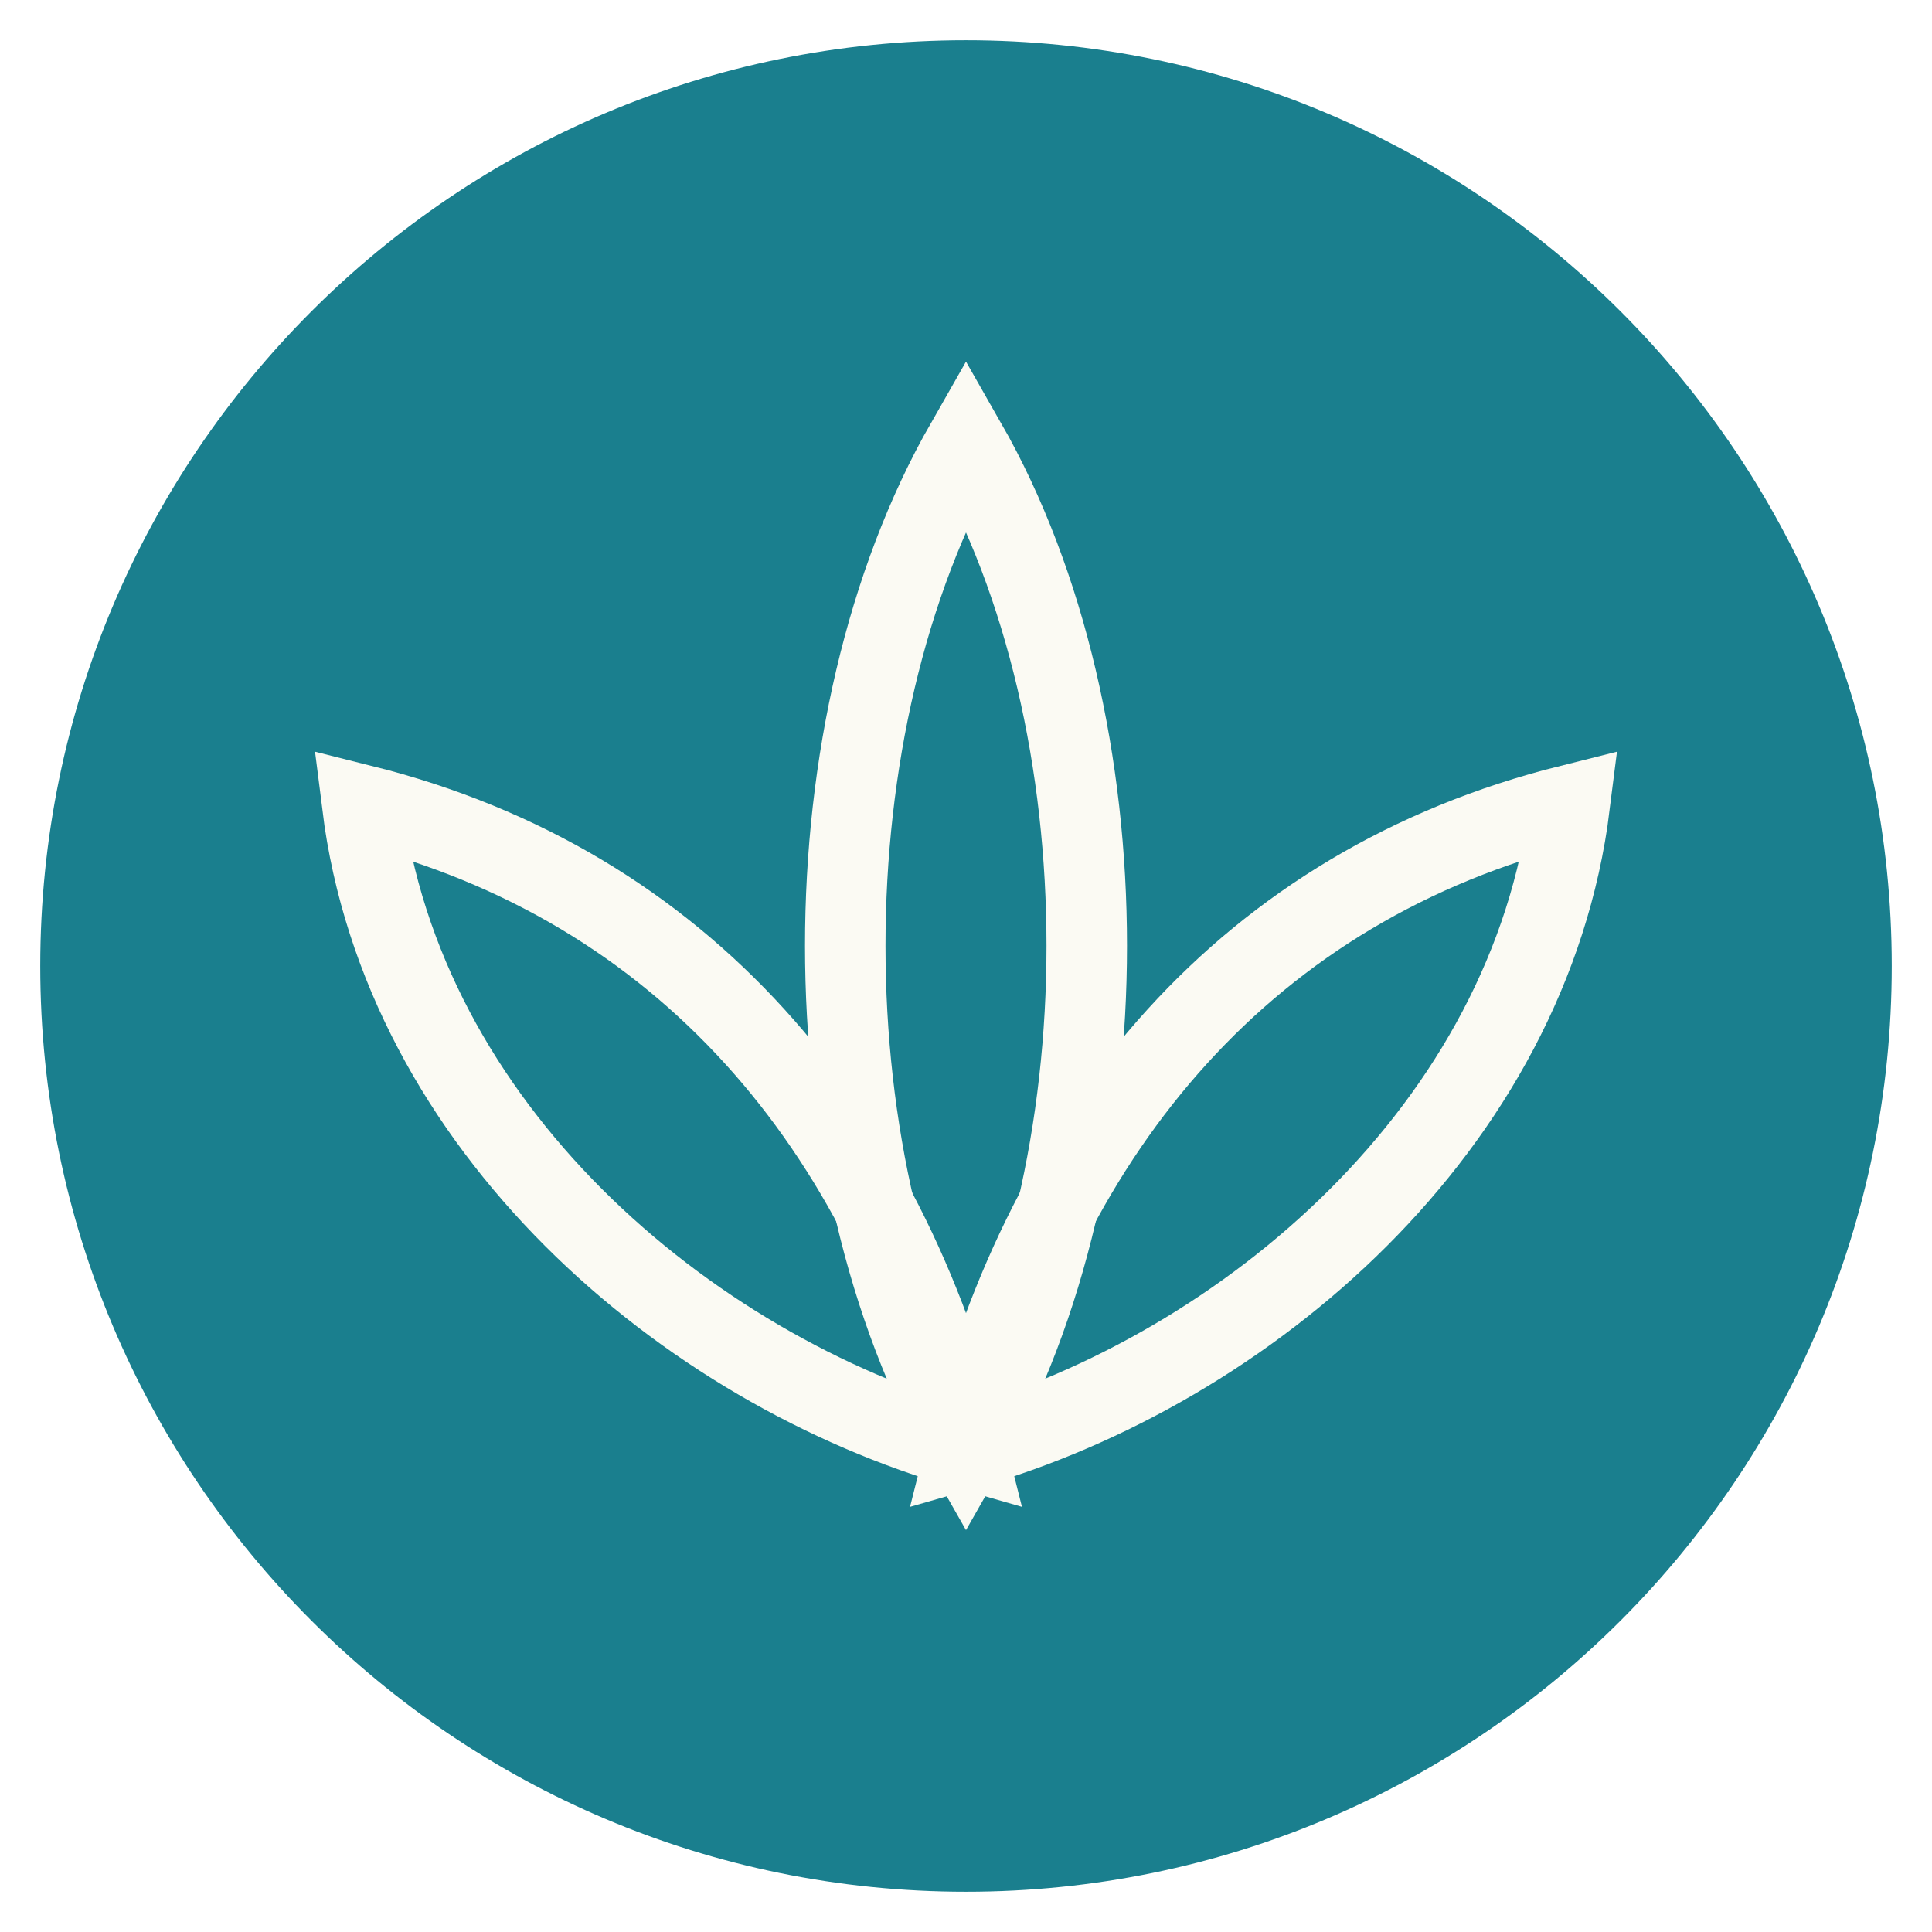
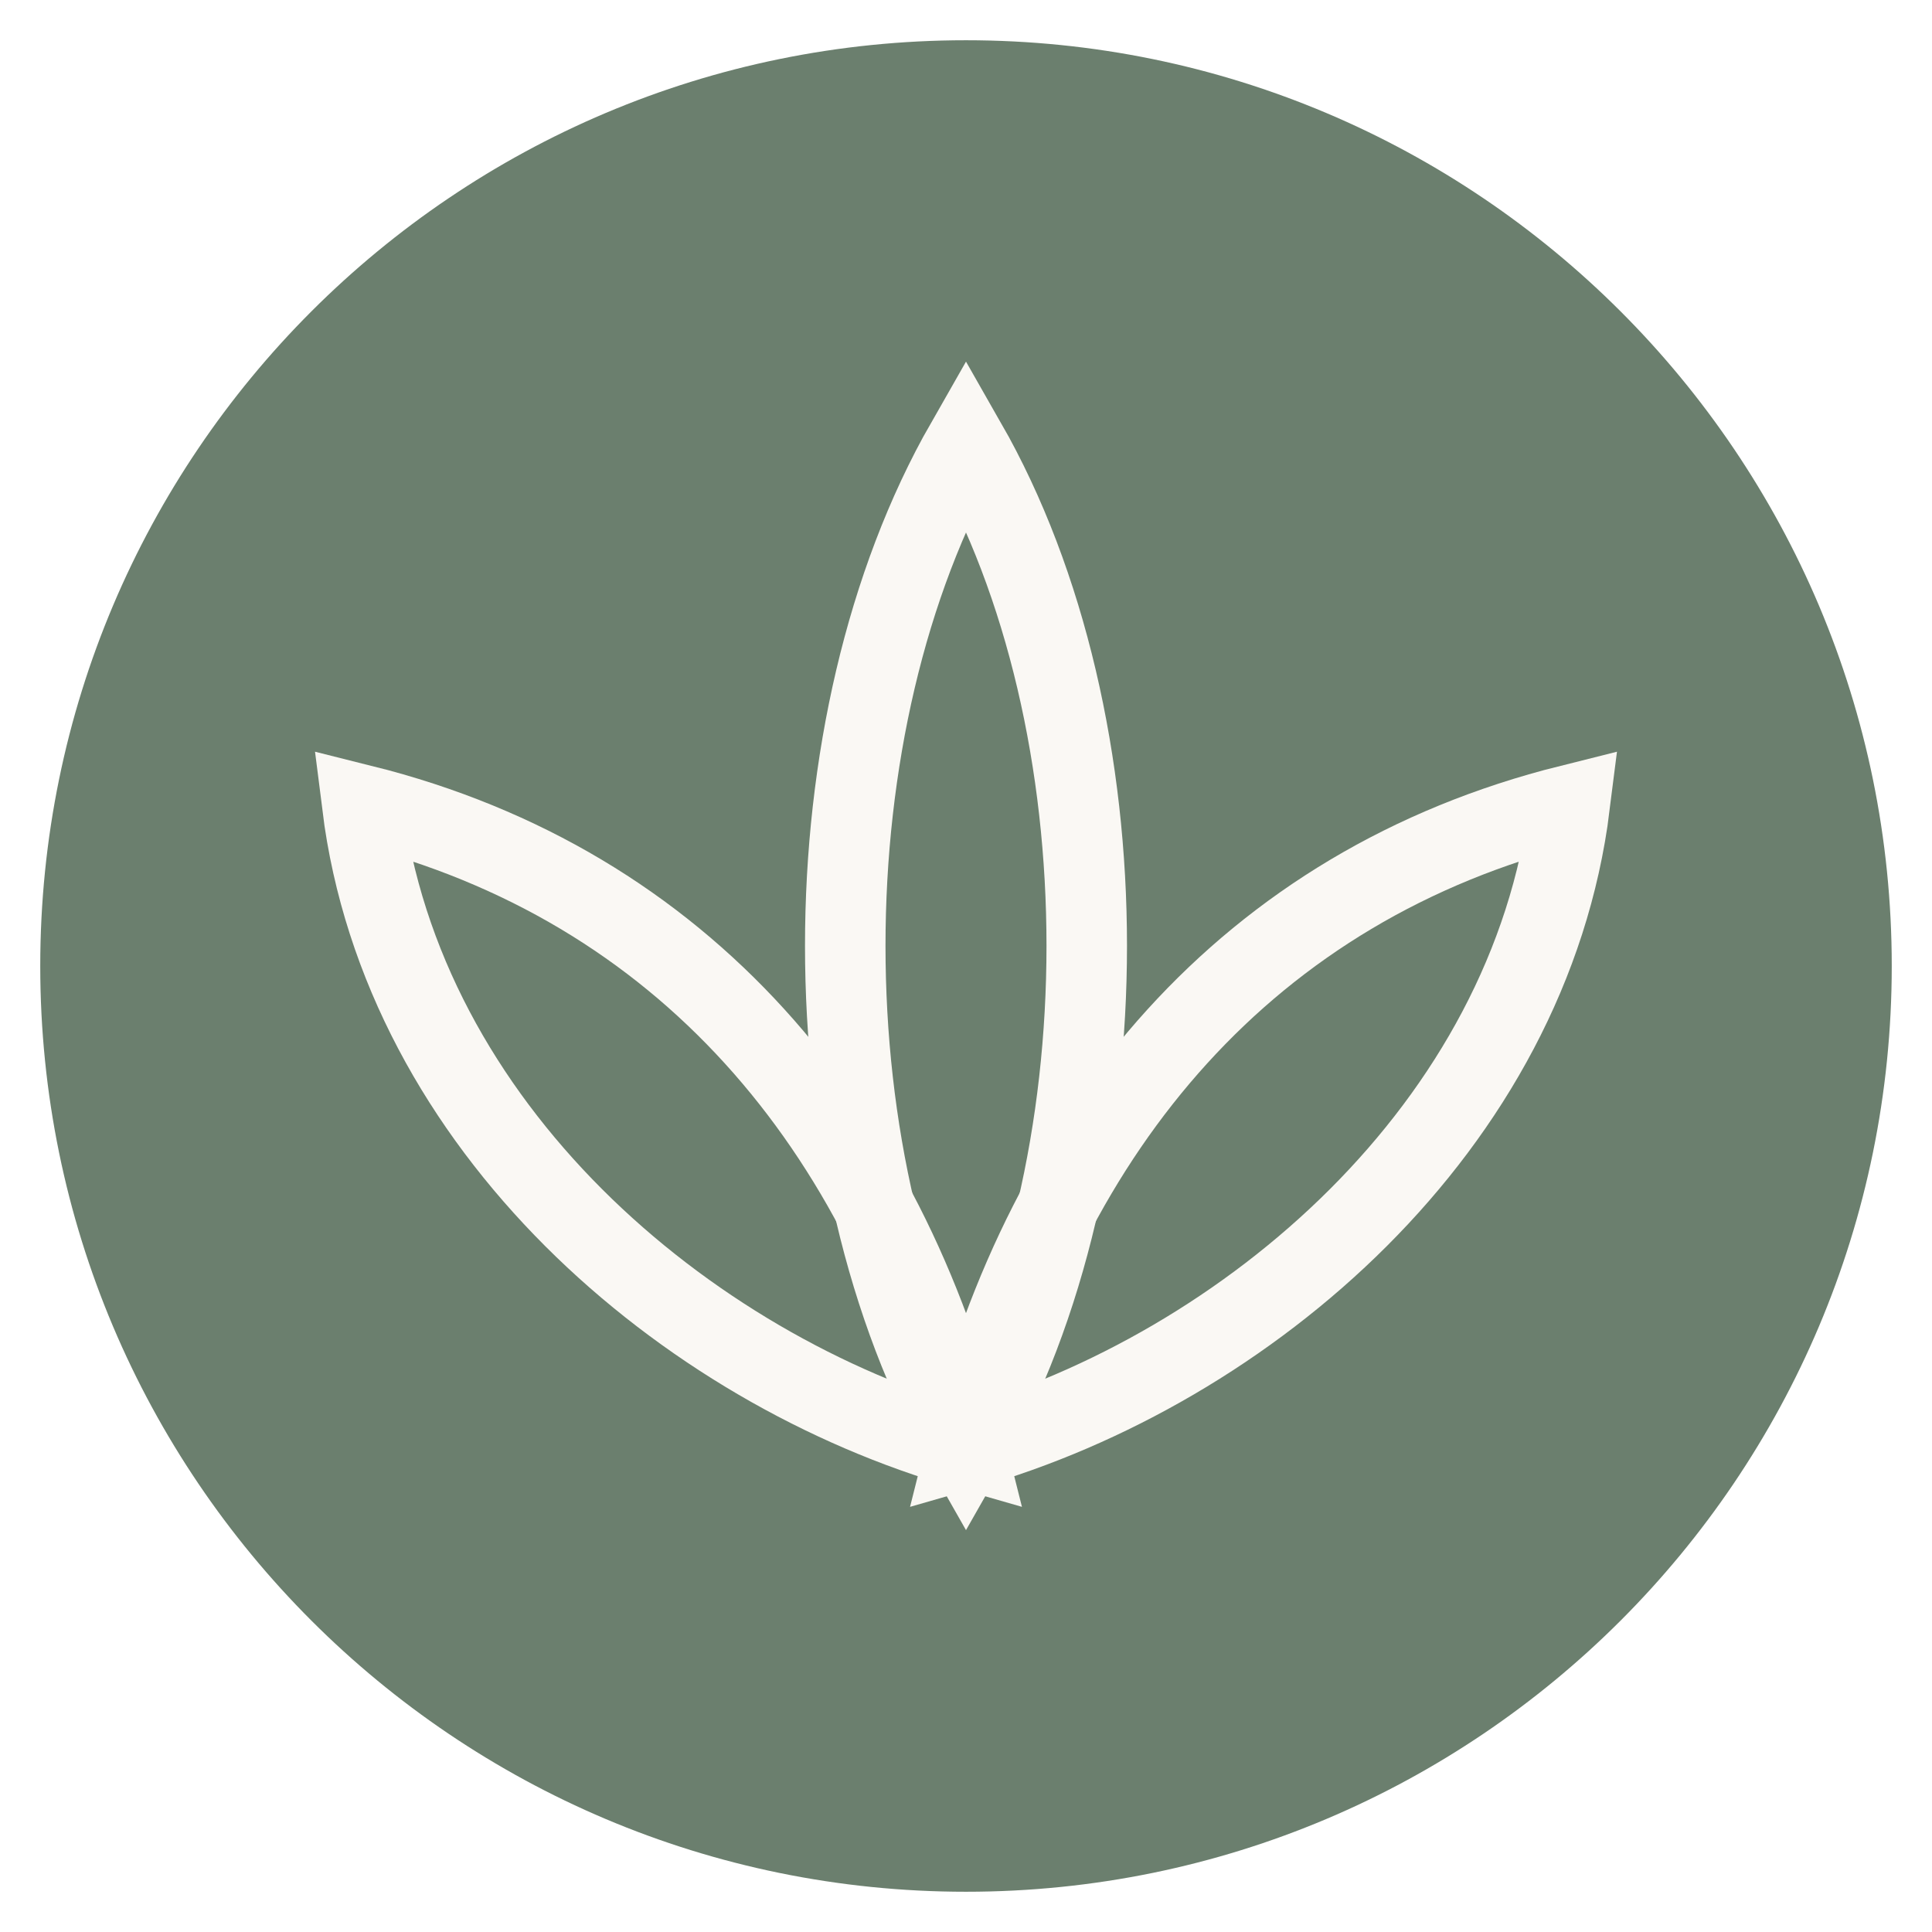
<svg xmlns="http://www.w3.org/2000/svg" viewBox="0 0 48 48">
-   <circle cx="24" cy="24" r="23" fill="#1a7f8e" />
-   <g stroke="#fbfaf3" stroke-width="2" fill="none" stroke-linecap="round">
+   <circle cx="24" cy="24" r="23" fill="#6b7f6e" />
+   <g stroke="#faf8f4" stroke-width="2" fill="none" stroke-linecap="round">
    <path d="M24 36 C20 29, 20 18, 24 11 C28 18, 28 29, 24 36 Z" />
    <path d="M24 36 C17 34, 10 28, 9 20 C17 22, 22 28, 24 36 Z" />
    <path d="M24 36 C31 34, 38 28, 39 20 C31 22, 26 28, 24 36 Z" />
  </g>
</svg>
